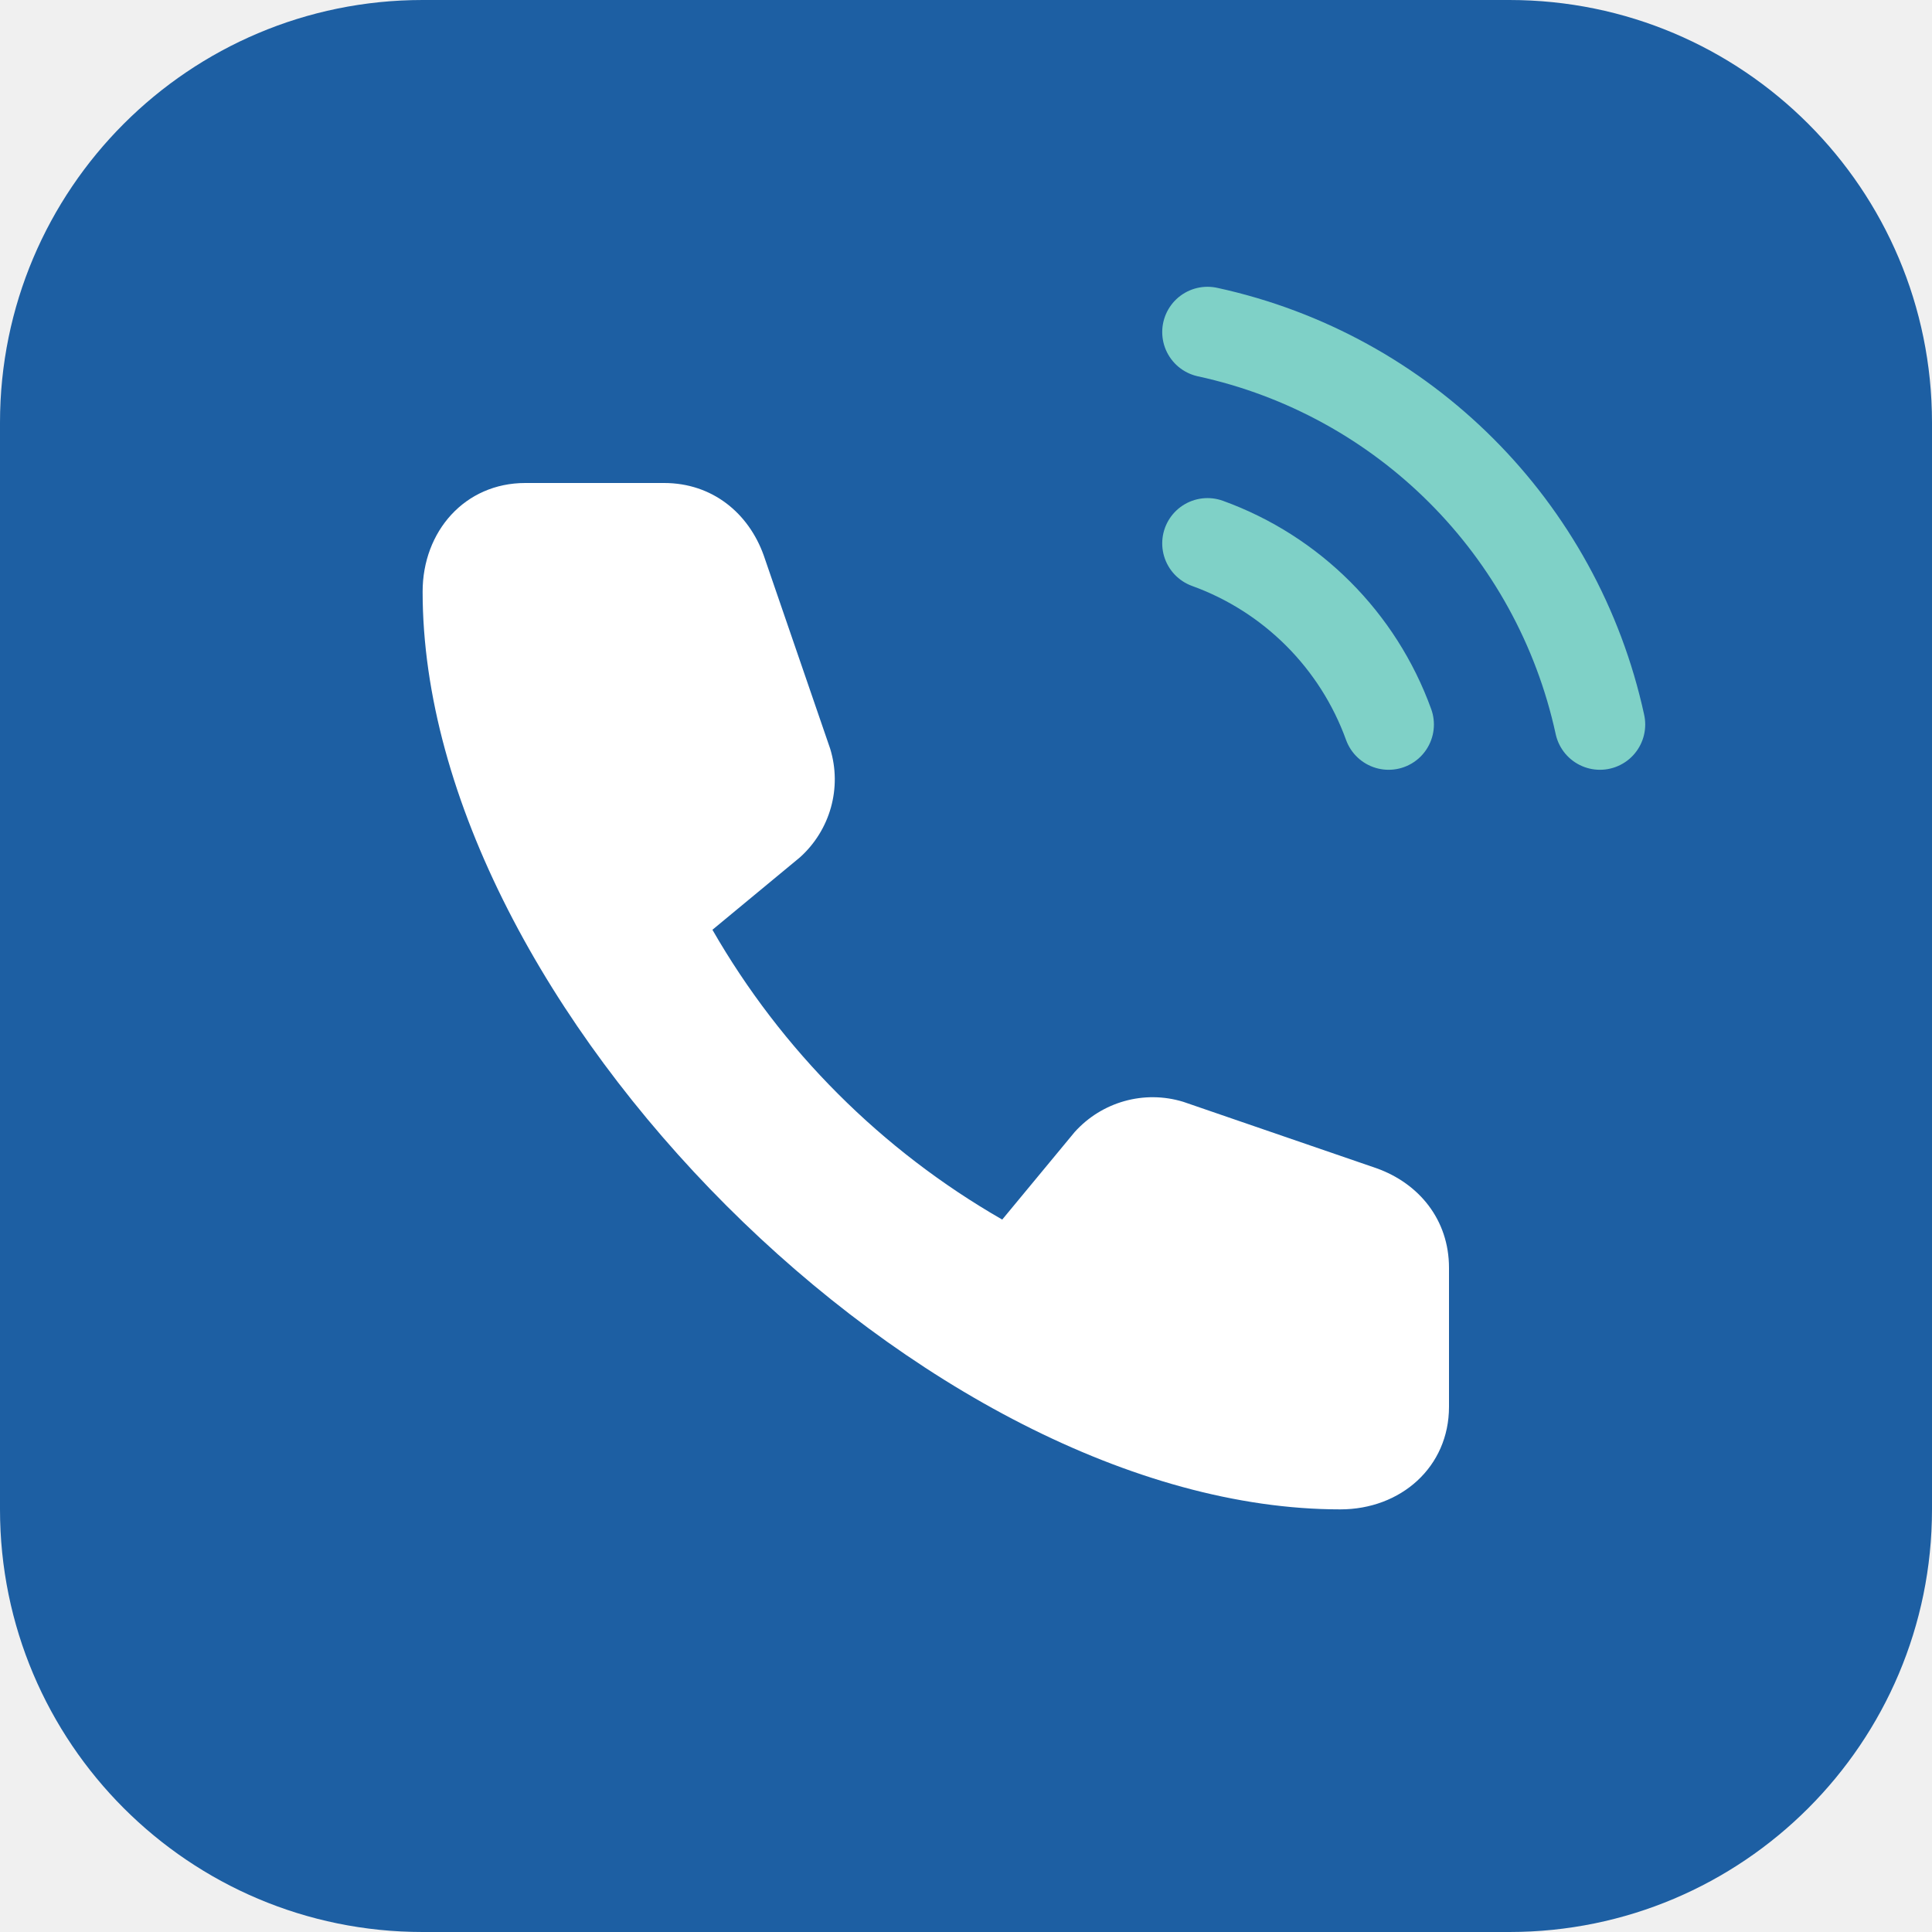
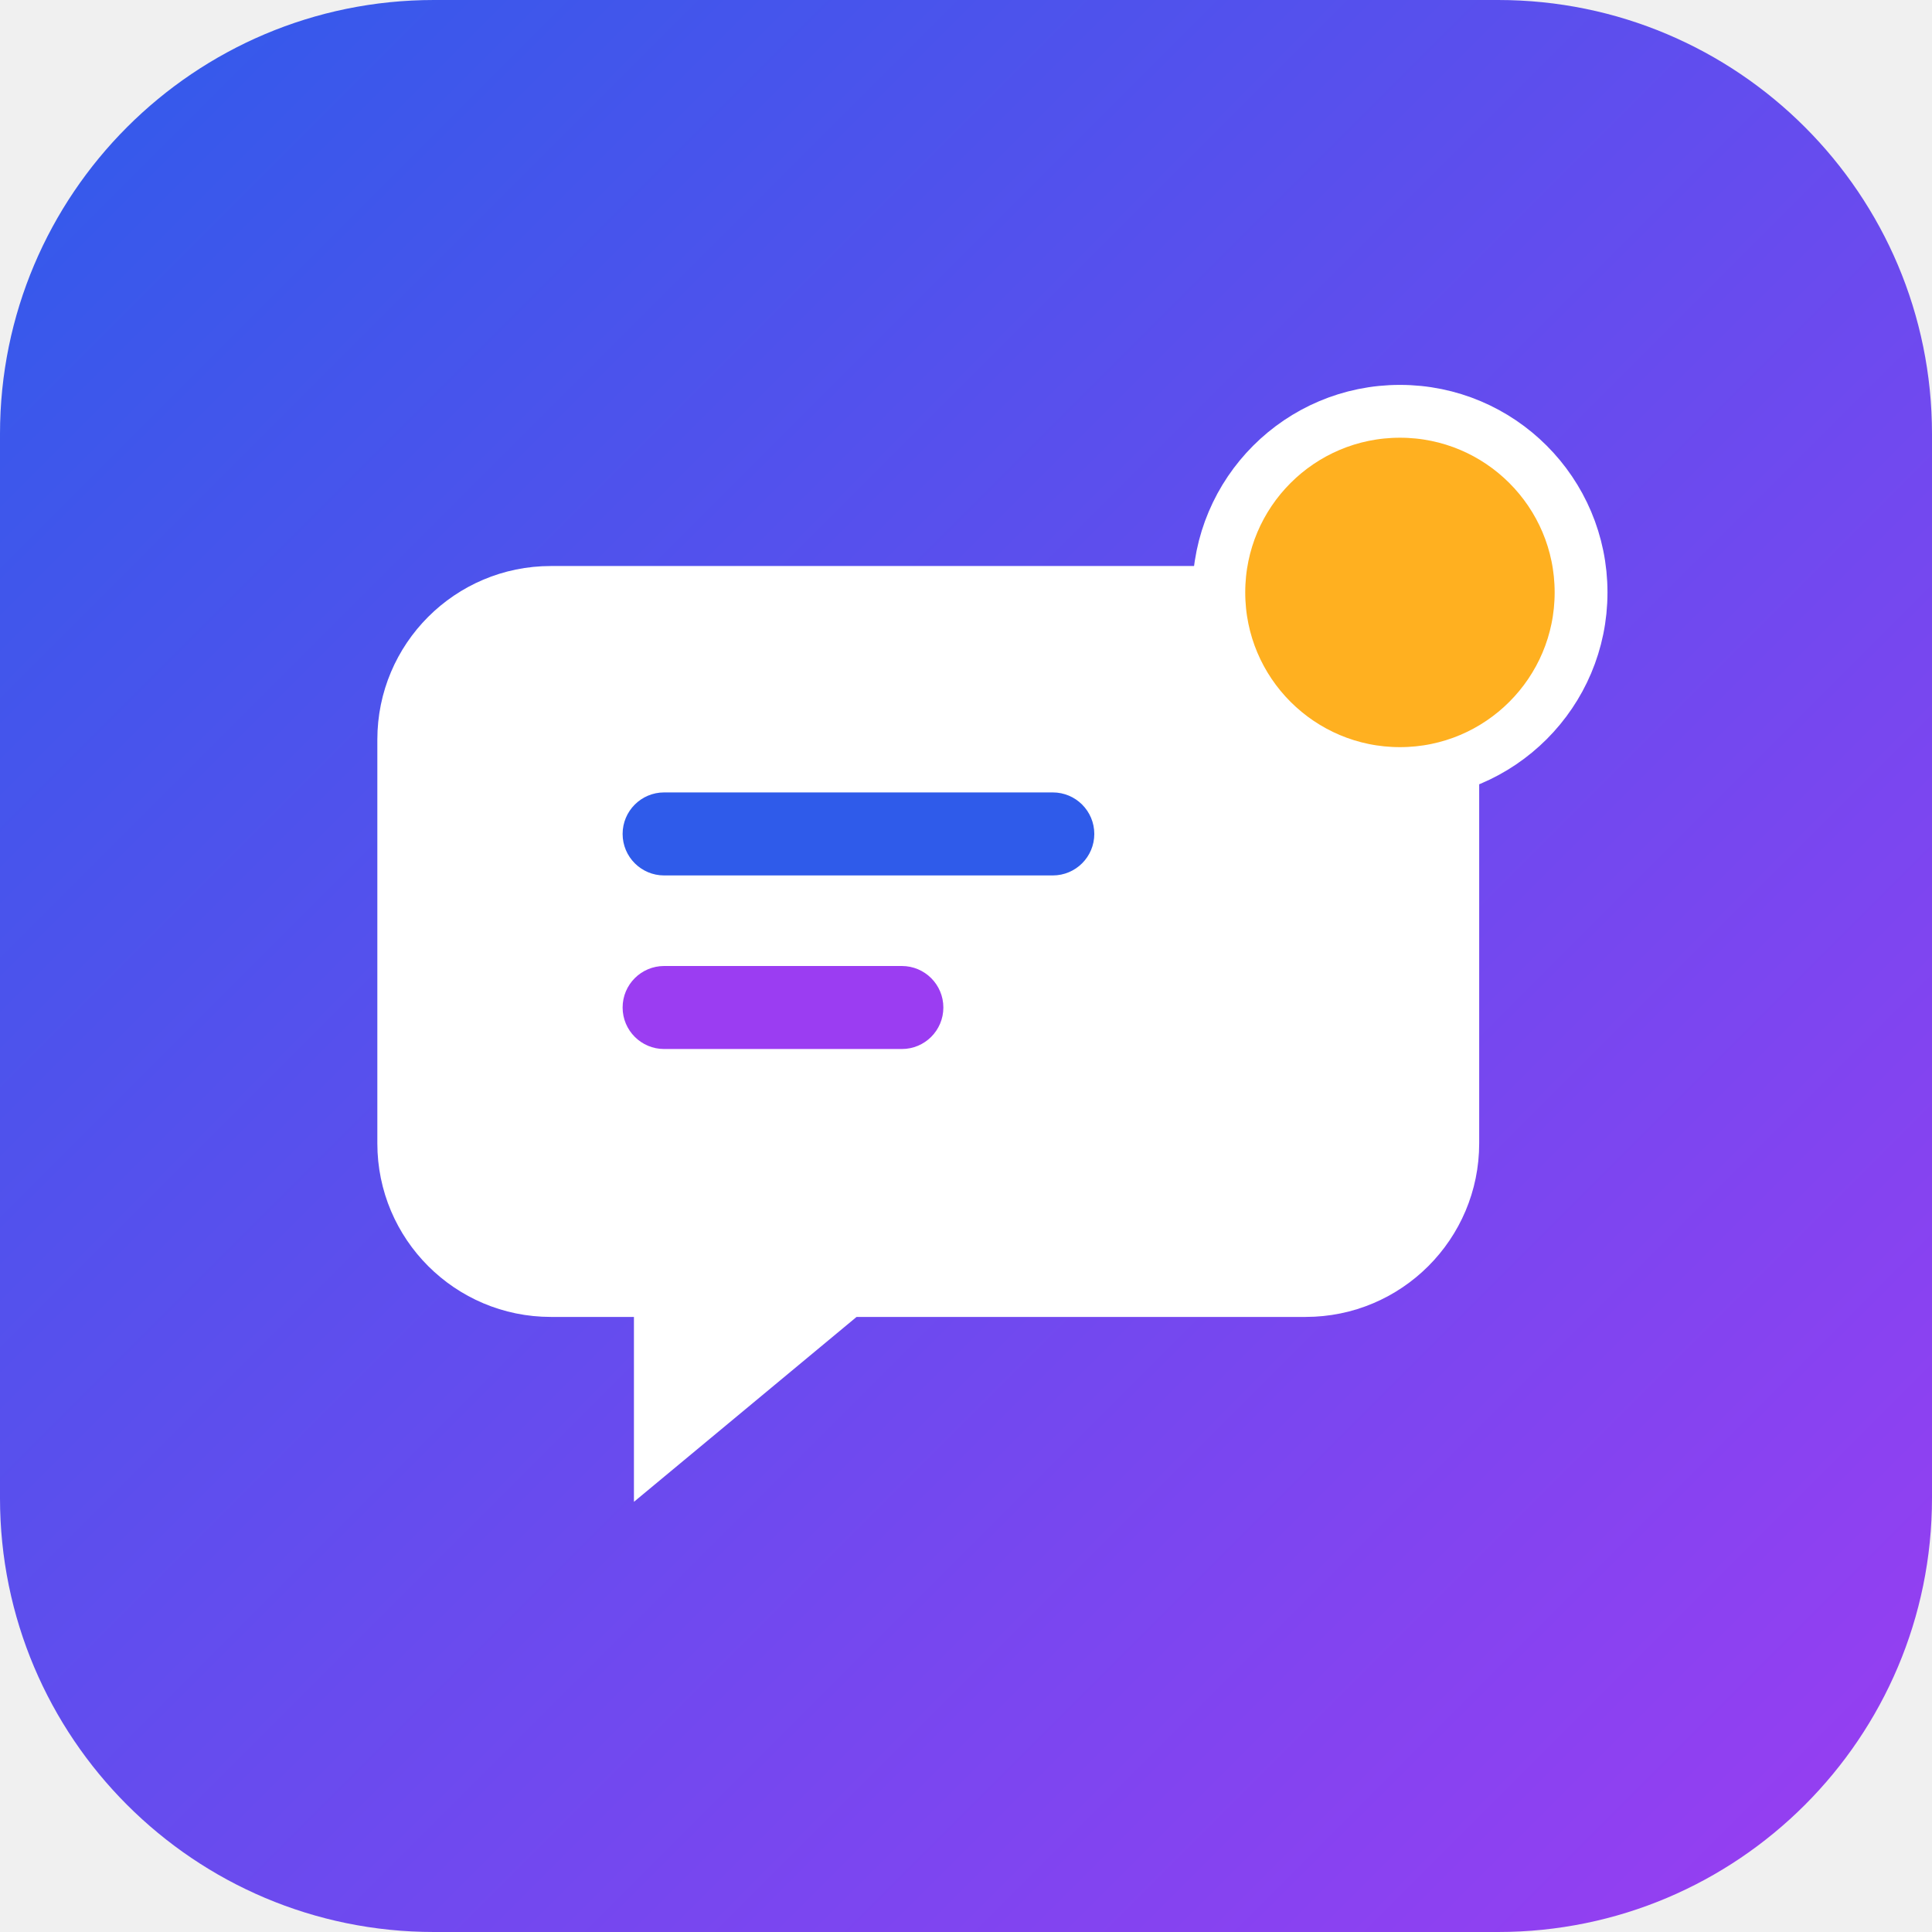
- <svg xmlns="http://www.w3.org/2000/svg" viewBox="0 0 64 64">
-   <rect width="64" height="64" rx="14" fill="#1d5fa3" />
-   <path d="M22 16c1.6 0 2.8 1 3.3 2.4l2.2 6.4c.4 1.3 0 2.7-1 3.6l-2.9 2.4a26 26 0 0 0 9.6 9.6l2.4-2.9c.9-1 2.3-1.4 3.6-1l6.4 2.2c1.4.5 2.4 1.7 2.4 3.3v4.6c0 2-1.6 3.4-3.6 3.4C30.7 50 14 33.3 14 19.6c0-2 1.4-3.6 3.4-3.6z" fill="#fff" />
-   <path d="M40 18a10 10 0 0 1 6 6M40 11a17 17 0 0 1 13 13" stroke="#7fd1c7" stroke-width="3" stroke-linecap="round" fill="none" />
+ <svg xmlns="http://www.w3.org/2000/svg" viewBox="0 0 1024 1024">
+   <defs>
+     <linearGradient id="bg" x1="0" y1="0" x2="1" y2="1">
+       <stop offset="0" stop-color="#2F5BEA" />
+       <stop offset="1" stop-color="#9B3DF2" />
+     </linearGradient>
+   </defs>
+   <rect width="1024" height="1024" rx="230" fill="url(#bg)" />
+   <path d="M292 300 h400 a92 92 0 0 1 92 92 v214 a92 92 0 0 1 -92 92 h-238 l-118 98 v-98 h-44 a92 92 0 0 1 -92 -92 v-214 a92 92 0 0 1 92 -92 z" fill="#FFFFFF" />
+   <rect x="330" y="420" width="250" height="44" rx="22" fill="#2F5BEA" />
+   <rect x="330" y="512" width="170" height="44" rx="22" fill="#9B3DF2" />
+   <circle cx="742" cy="314" r="96" fill="#FFB020" stroke="#FFFFFF" stroke-width="28" />
</svg>
